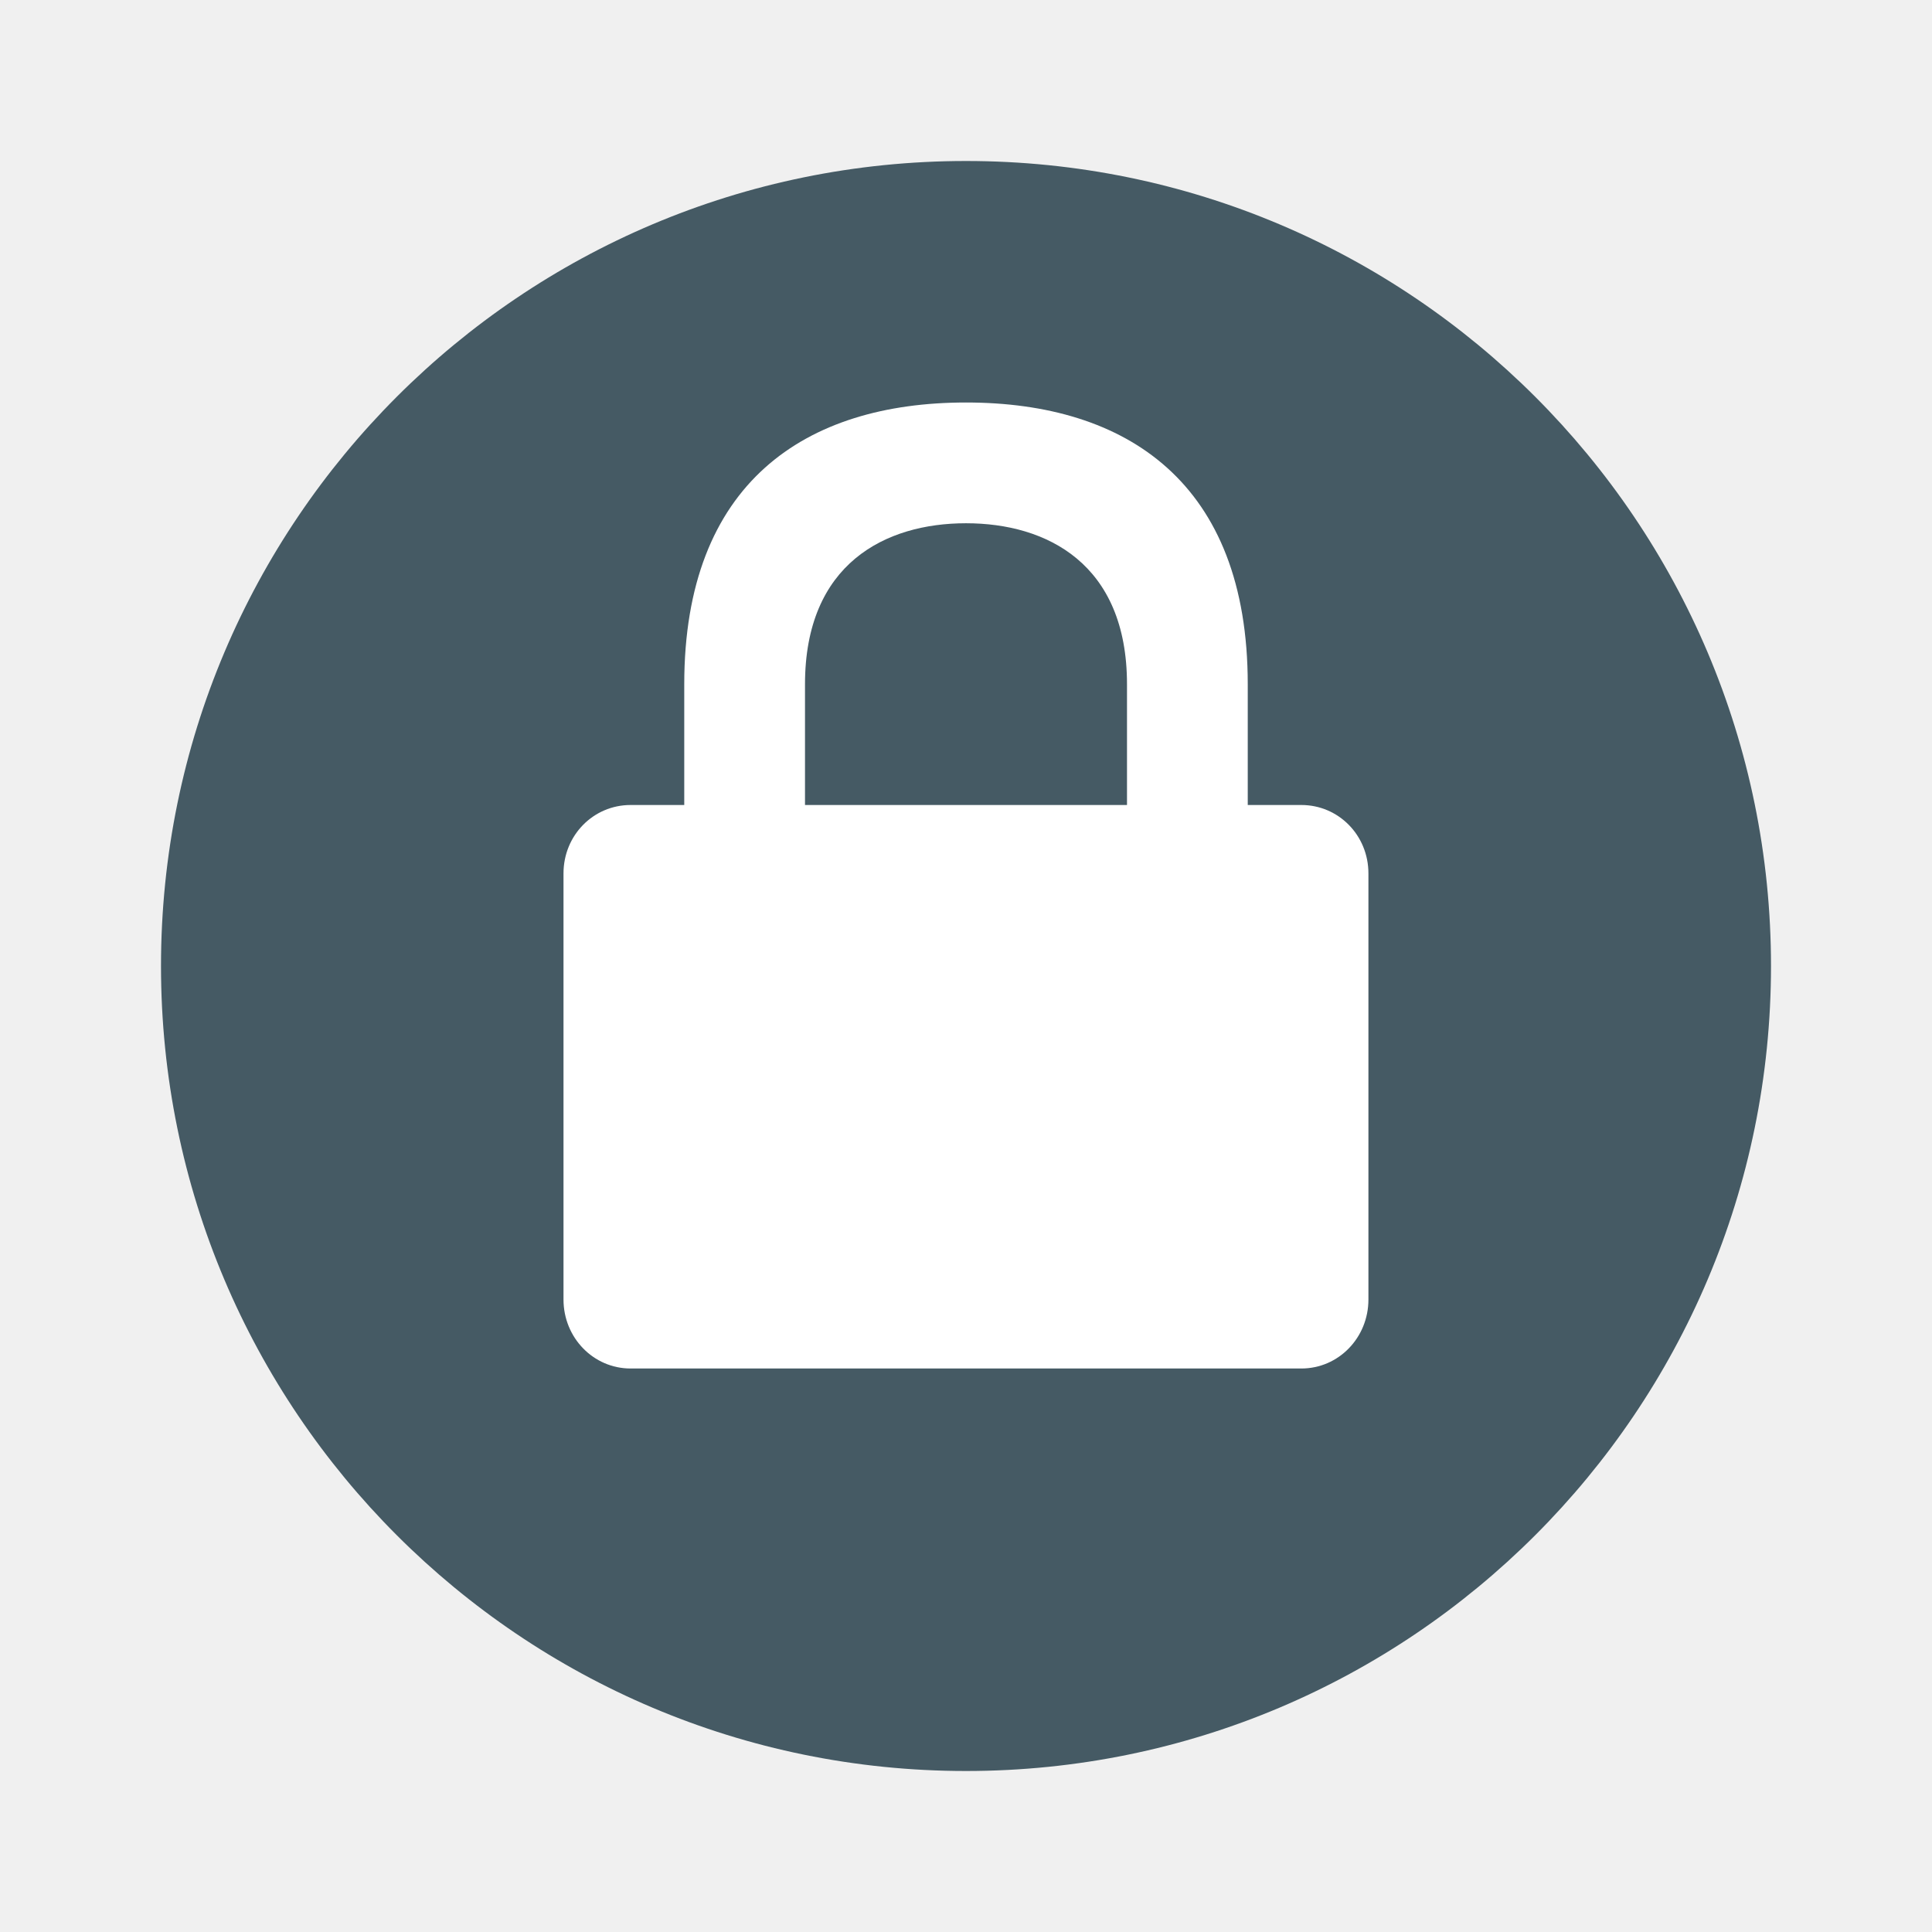
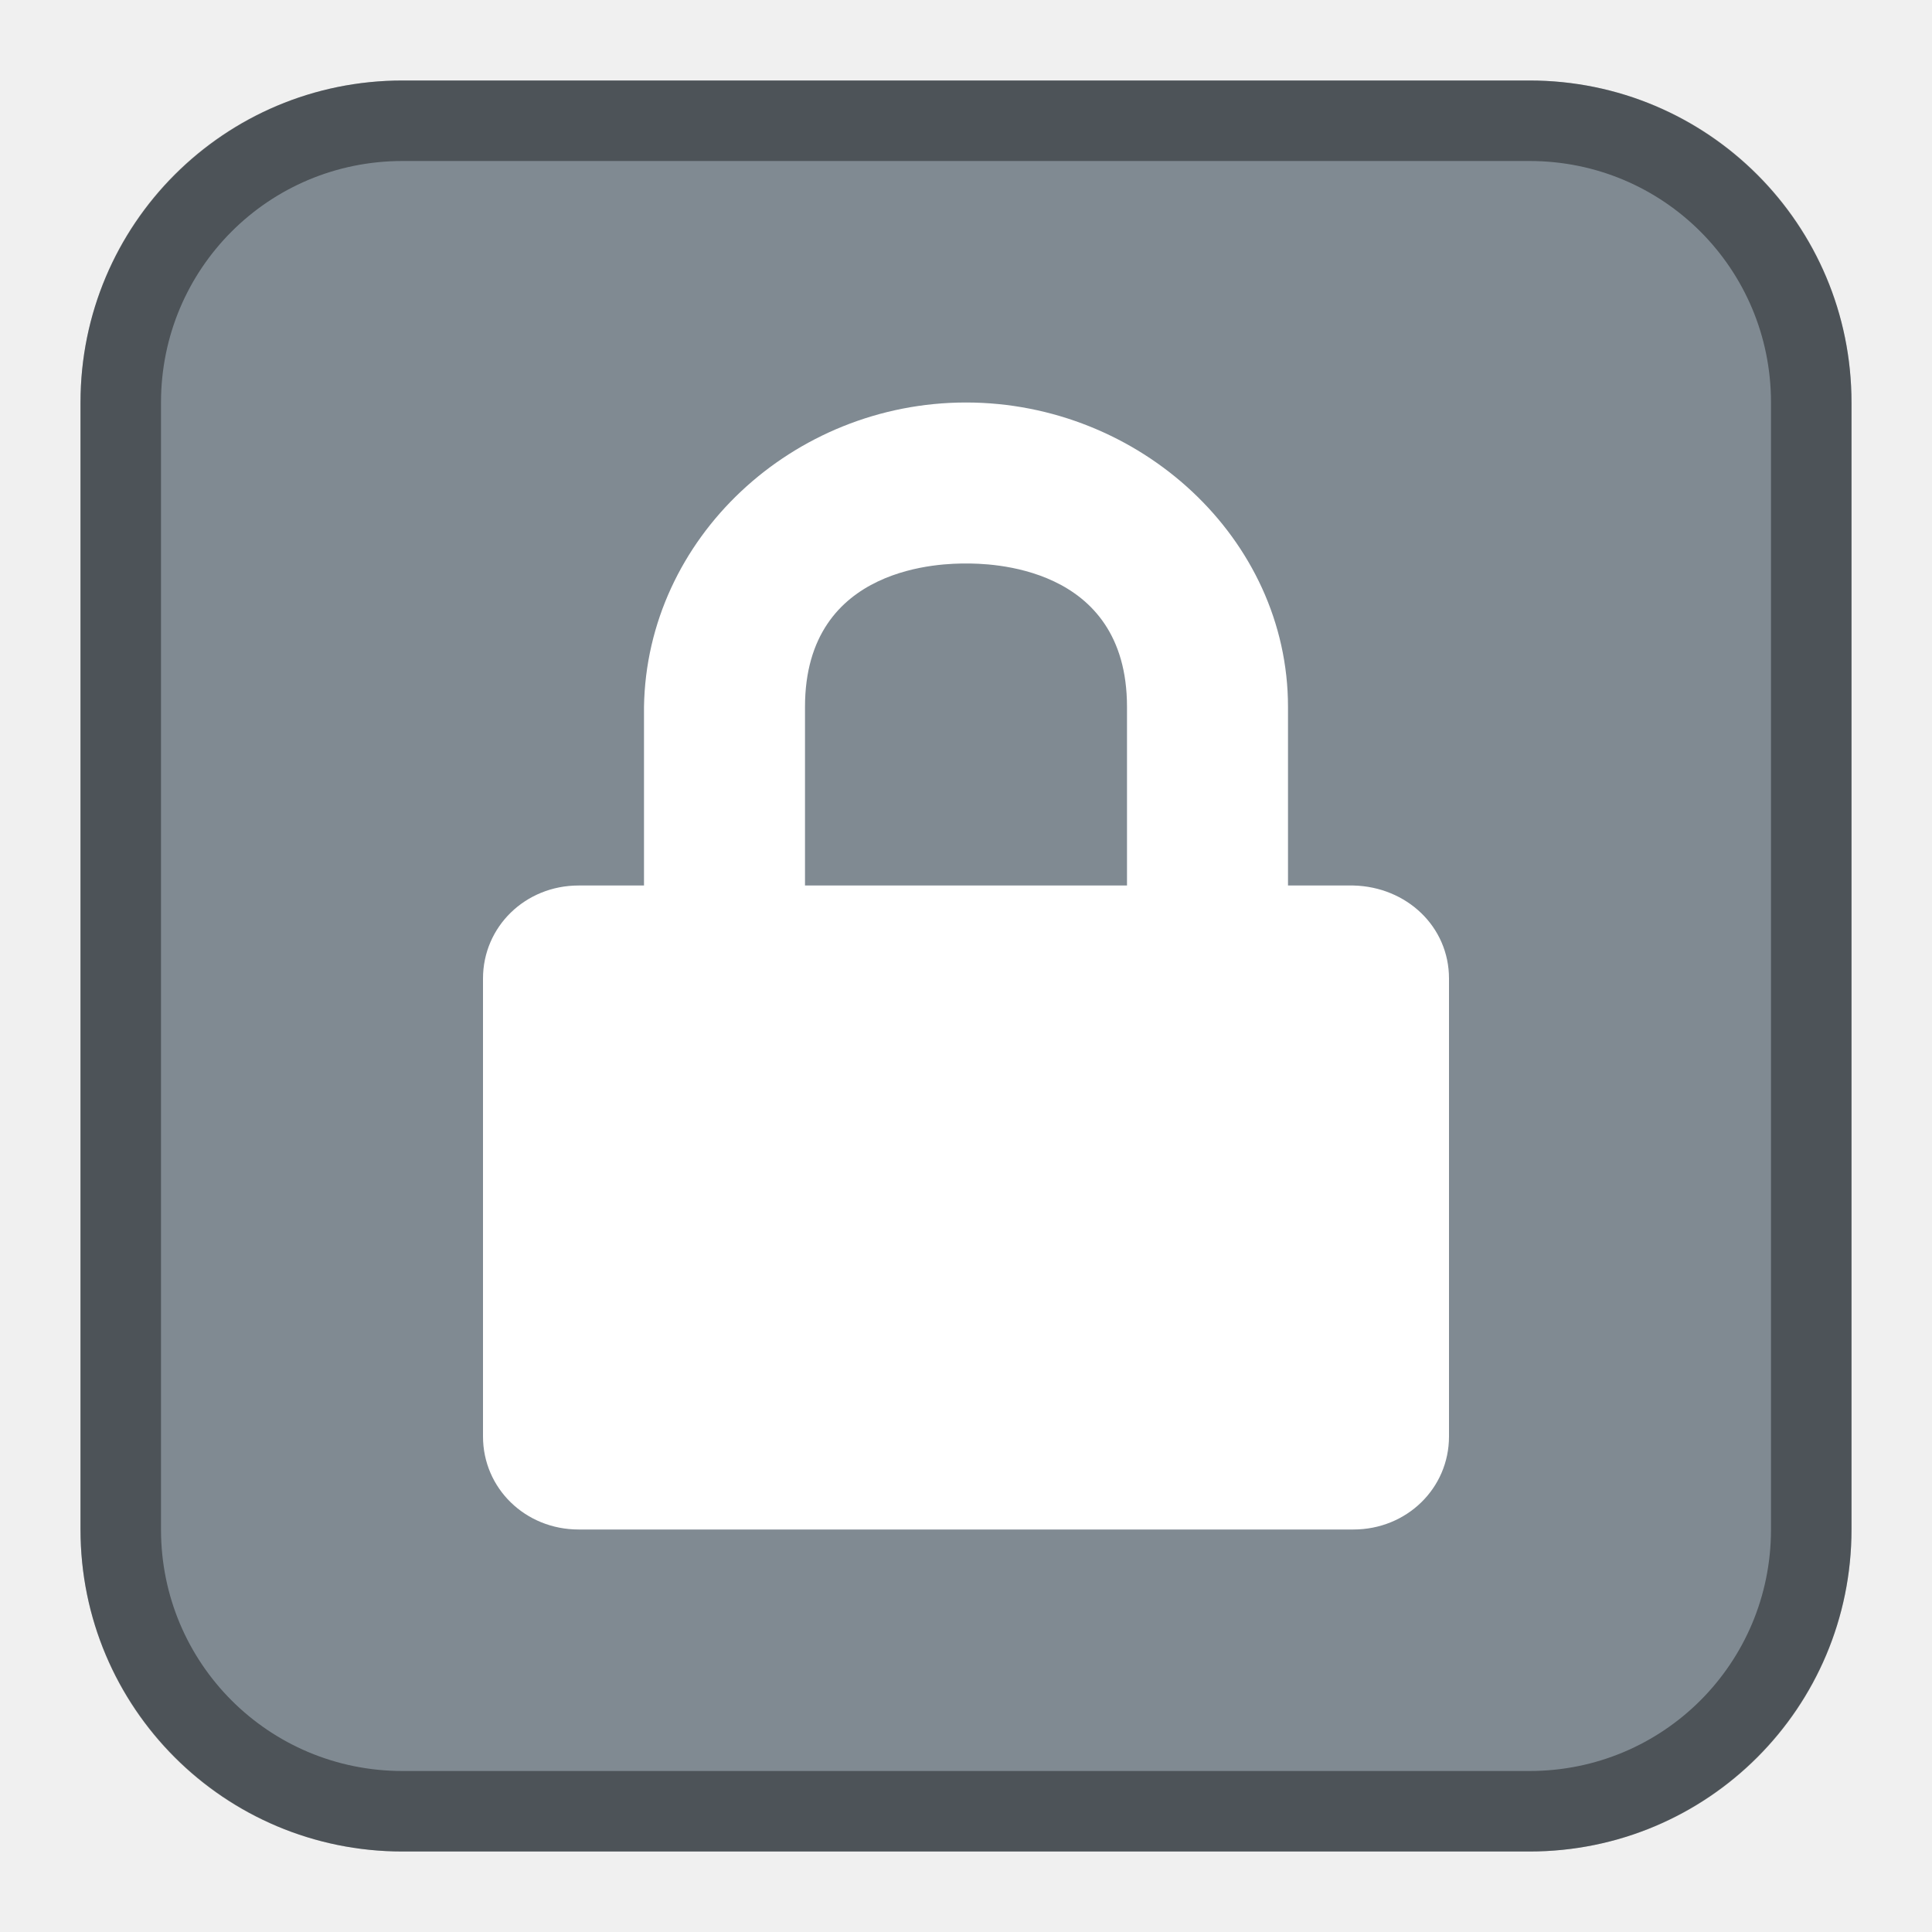
- <svg xmlns="http://www.w3.org/2000/svg" width="24" height="24" version="1.1">
-   <circle style="fill:#455a64" cx="12" cy="12" r="10" />
-   <path style="fill:#ffffff" d="m 12,5 c -2,0 -3.5,1 -3.5,3.5 V 10 H 7.833 C 7.372,10 7,10.375 7,10.85 v 5.293 C 7,16.618 7.372,17 7.833,17 h 8.333 c 0.462,0 0.833,-0.382 0.833,-0.857 v -5.293 c 0,-0.475 -0.372,-0.85 -0.833,-0.85 H 15.5 V 8.5 c 0,-2.5 -1.5,-3.5 -3.5,-3.5 z m 0,1.5 C 13,6.5 14,7 14,8.5 V 10 H 10 V 8.5 c 0,-1.5 1,-2 2,-2 z" />
+ <svg xmlns="http://www.w3.org/2000/svg" width="24" height="24" viewBox="0 0 24 24" version="1.1" id="svg5">
+   <defs id="defs2" />
+   <rect style="fill:#808a92;fill-opacity:1;stroke:none" id="rect184" width="22" height="22" x="1" y="1" ry="4" />
+   <path id="path5734" style="display:inline;fill:#ffffff;fill-opacity:1;fill-rule:evenodd;stroke:none;enable-background:new" d="M 12 5 C 9.846 5 8.033 6.687 8 8.781 L 8 9 L 8 11 L 7.188 11 C 6.525 11 6 11.512 6 12.156 L 6 17.844 C 6 18.488 6.525 19 7.188 19 L 16.812 19 C 17.475 19 18 18.488 18 17.844 L 18 12.156 C 18 11.512 17.475 11.016 16.812 11 L 16 11 L 16 8.781 C 16 6.687 14.154 5 12 5 z M 12 7 C 12.25 7 14 7 14 8.781 L 14 11 L 10 11 L 10 9 L 10 8.781 C 10 7 11.75 7 12 7 z " />
+   <path id="rect2016" style="opacity:0.4;fill:#000000;fill-opacity:1;stroke-linecap:round;stroke-linejoin:round" d="M 5,1 C 2.784,1 1,2.784 1,5 v 14 c 0,2.216 1.784,4 4,4 h 14 c 2.216,0 4,-1.784 4,-4 V 5 C 23,2.784 21.216,1 19,1 Z m 0,1 h 14 c 1.662,0 3,1.338 3,3 v 14 c 0,1.662 -1.338,3 -3,3 H 5 C 3.338,22 2,20.662 2,19 V 5 C 2,3.338 3.338,2 5,2 Z" />
</svg>
